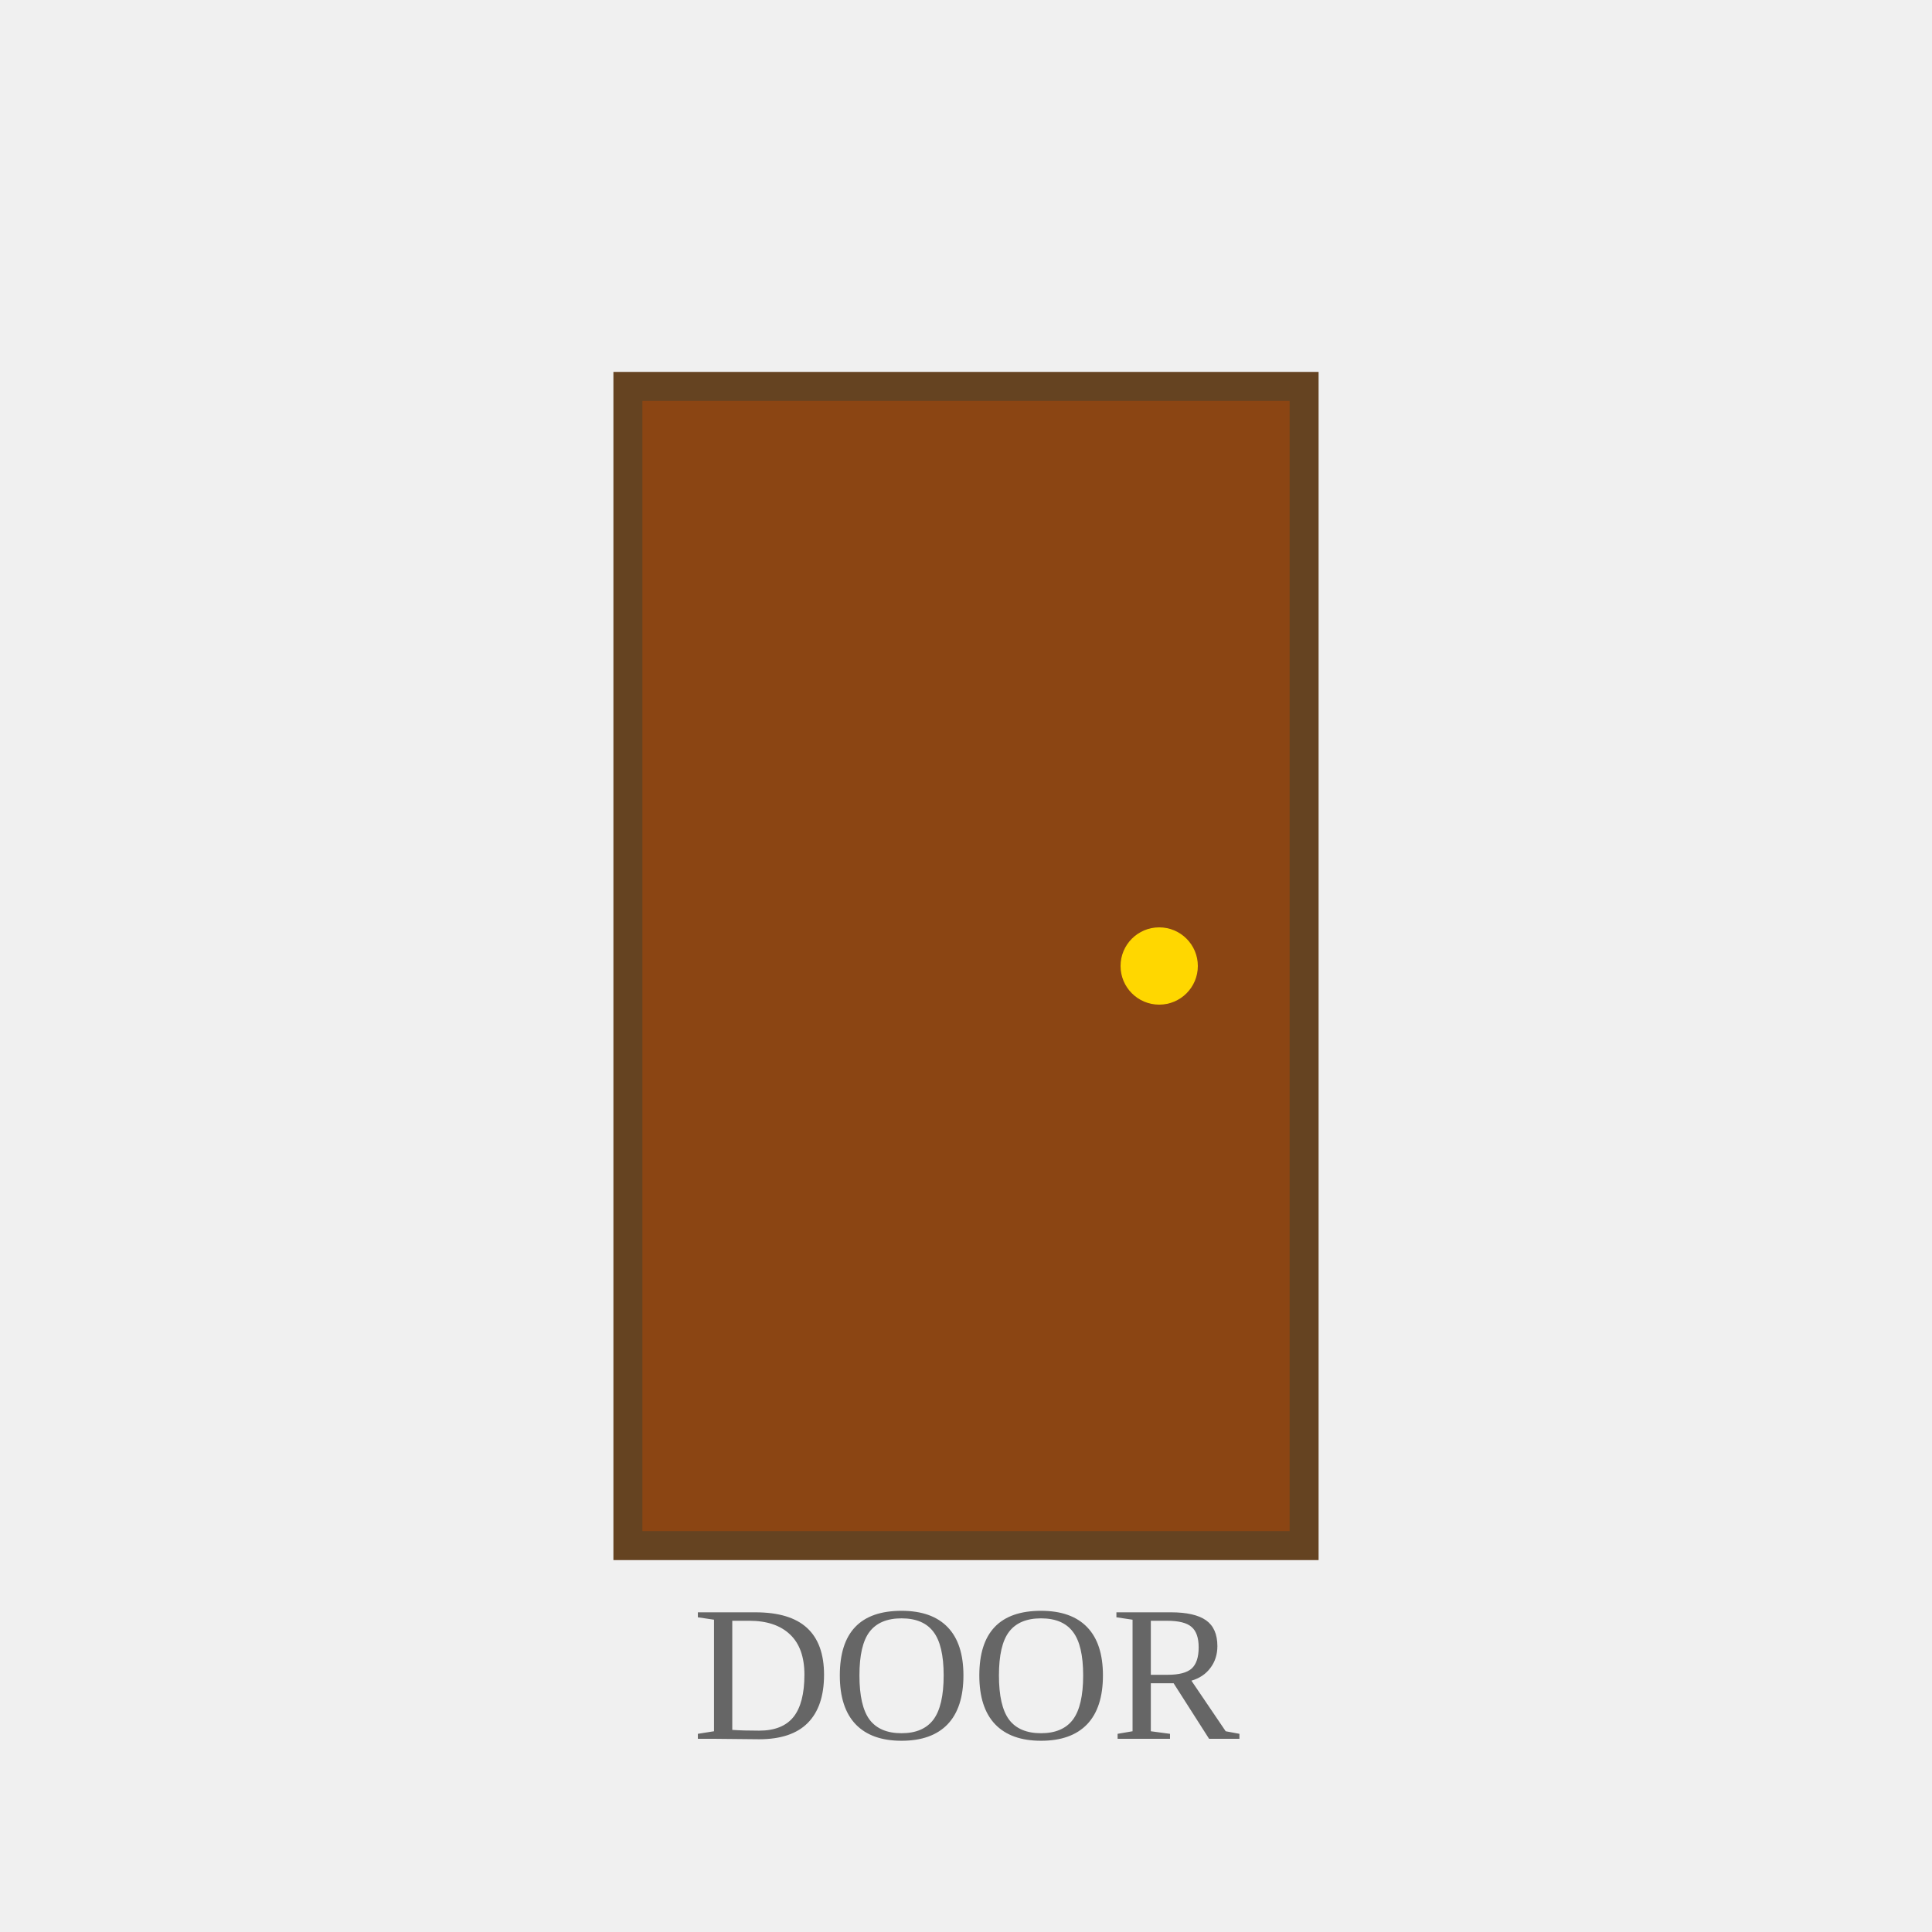
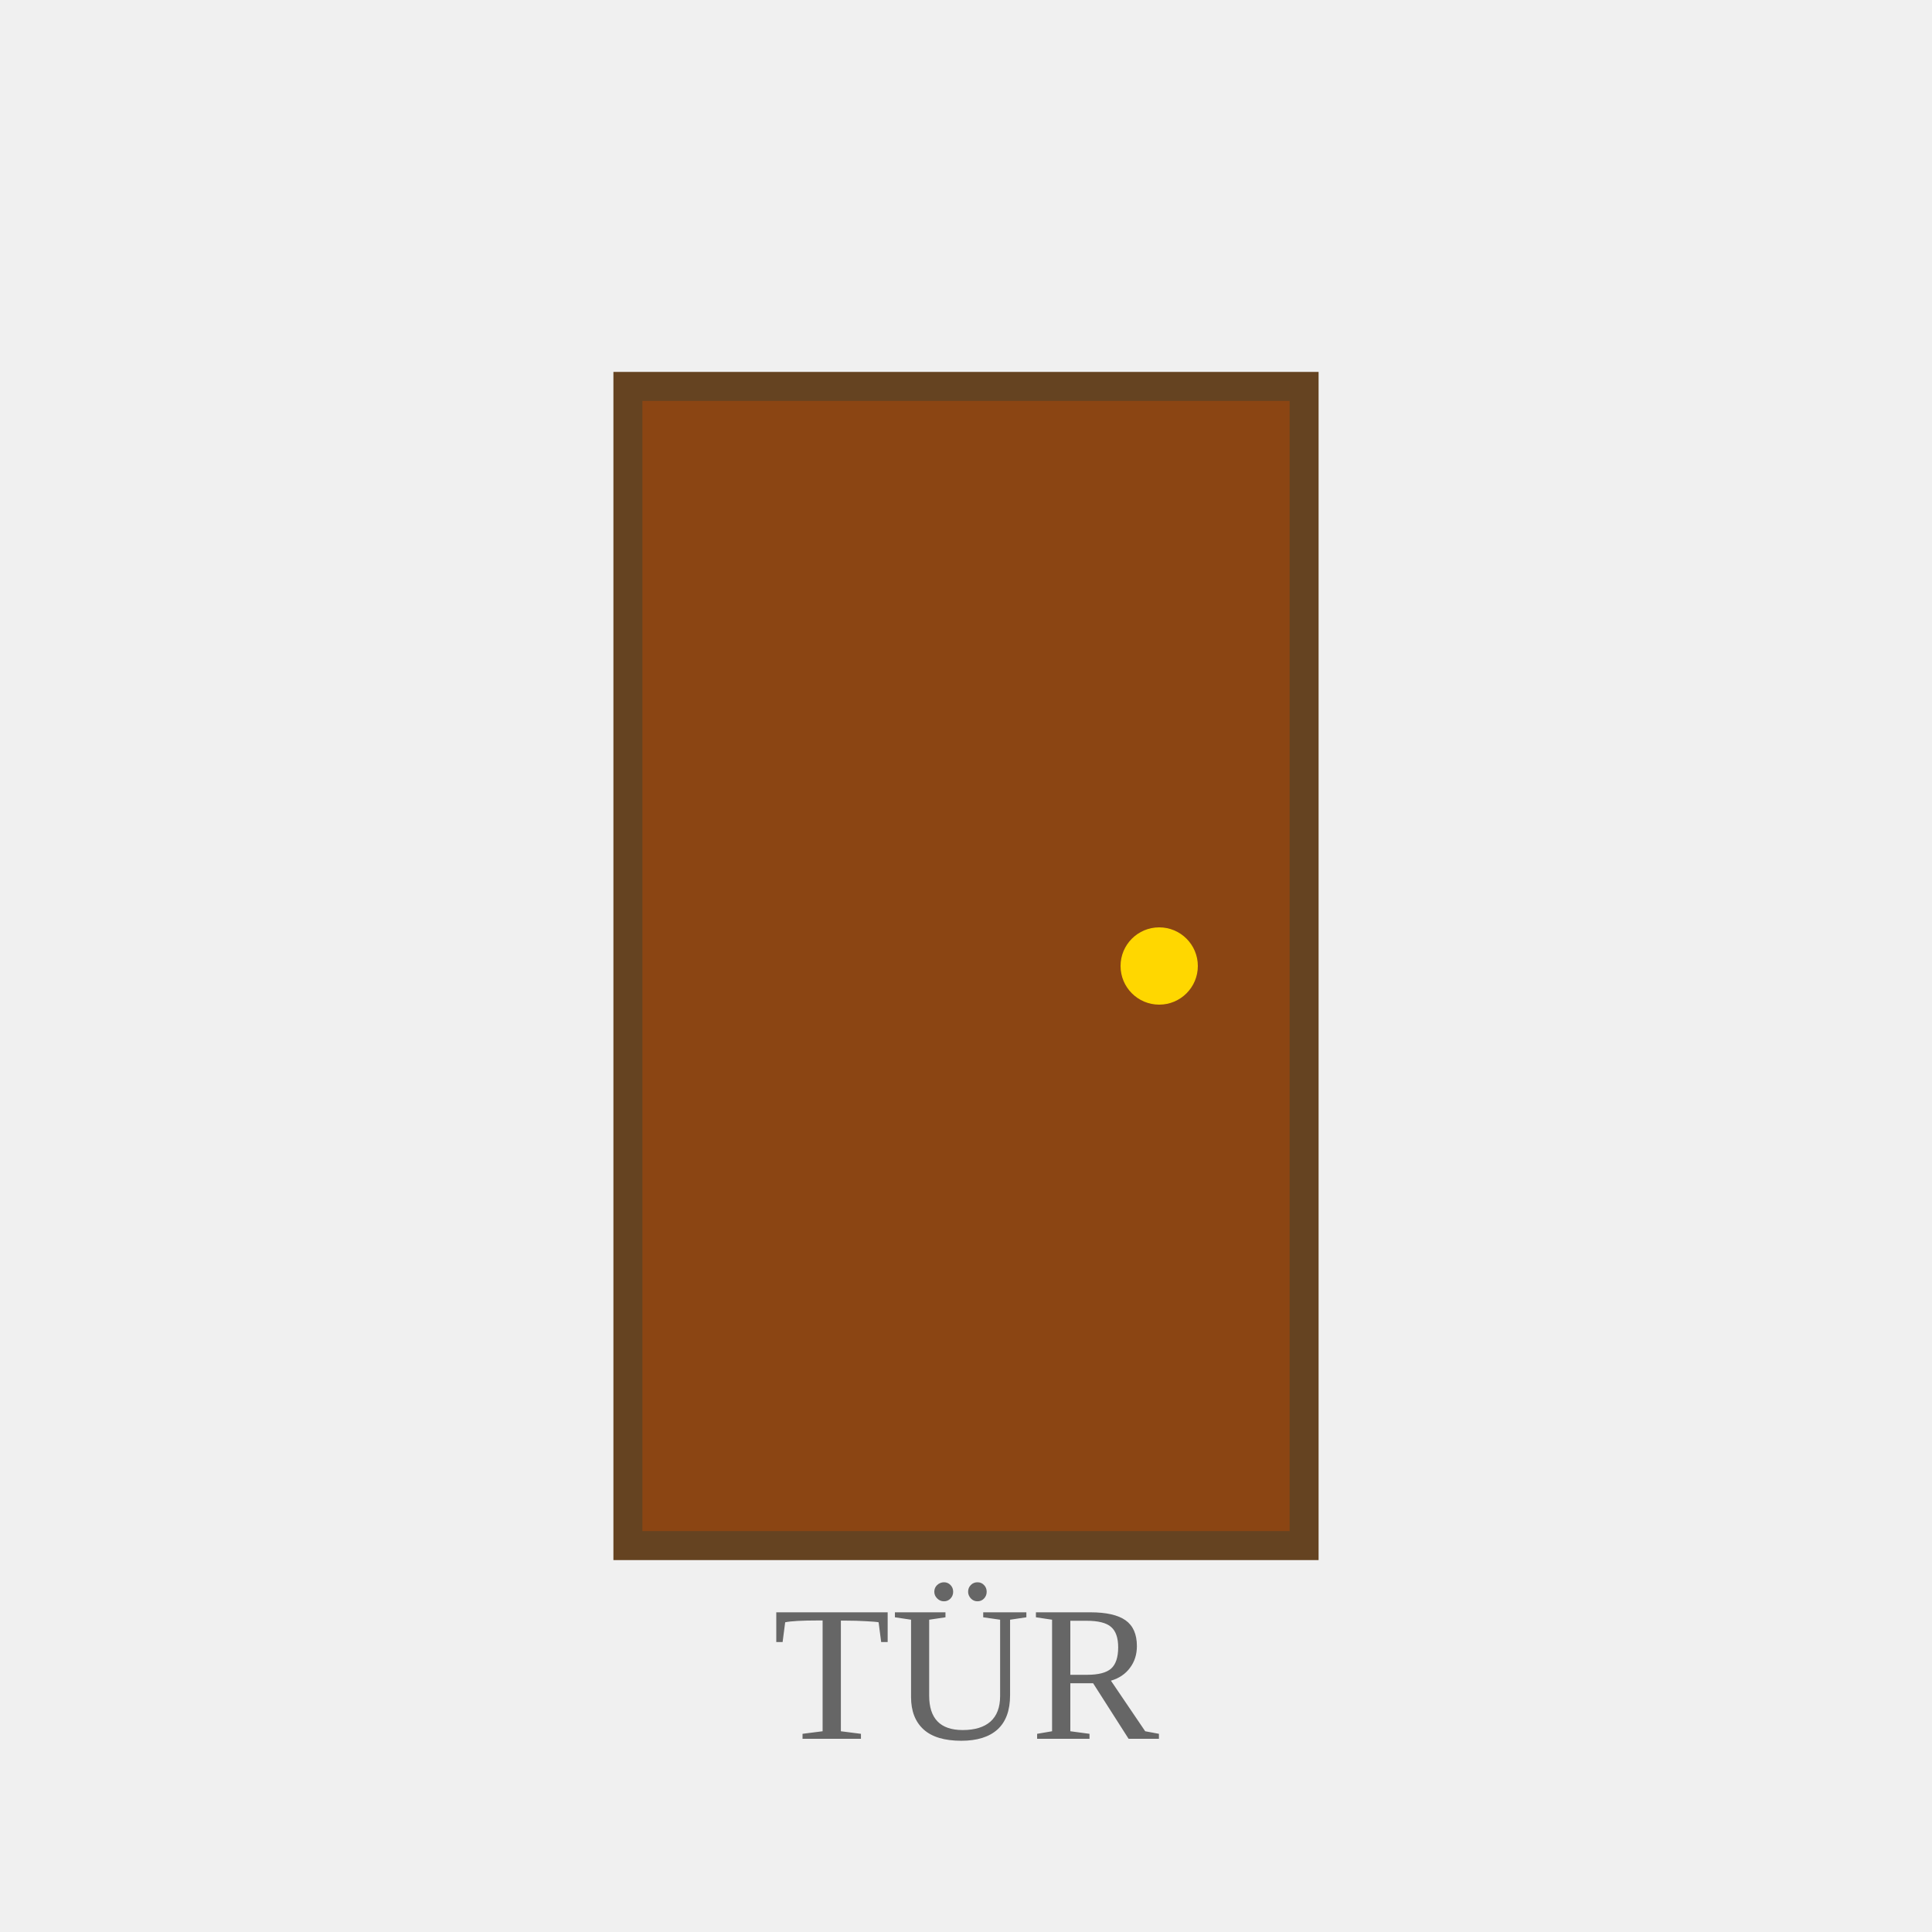
<svg xmlns="http://www.w3.org/2000/svg" viewBox="0 0 200 200">
  <rect width="200" height="200" fill="#f0f0f0" />
  <g transform="translate(100,100)">
    <rect x="-35" y="-60" width="70" height="120" fill="#8B4513" stroke="#654321" stroke-width="3" />
    <circle cx="20" cy="0" r="4" fill="#FFD700" />
  </g>
-   <text x="100" y="180" text-anchor="middle" font-size="20" fill="#666">DOOR</text>
+   <text x="100" y="180" text-anchor="middle" font-size="20" fill="#666">TÜR</text>
</svg>
